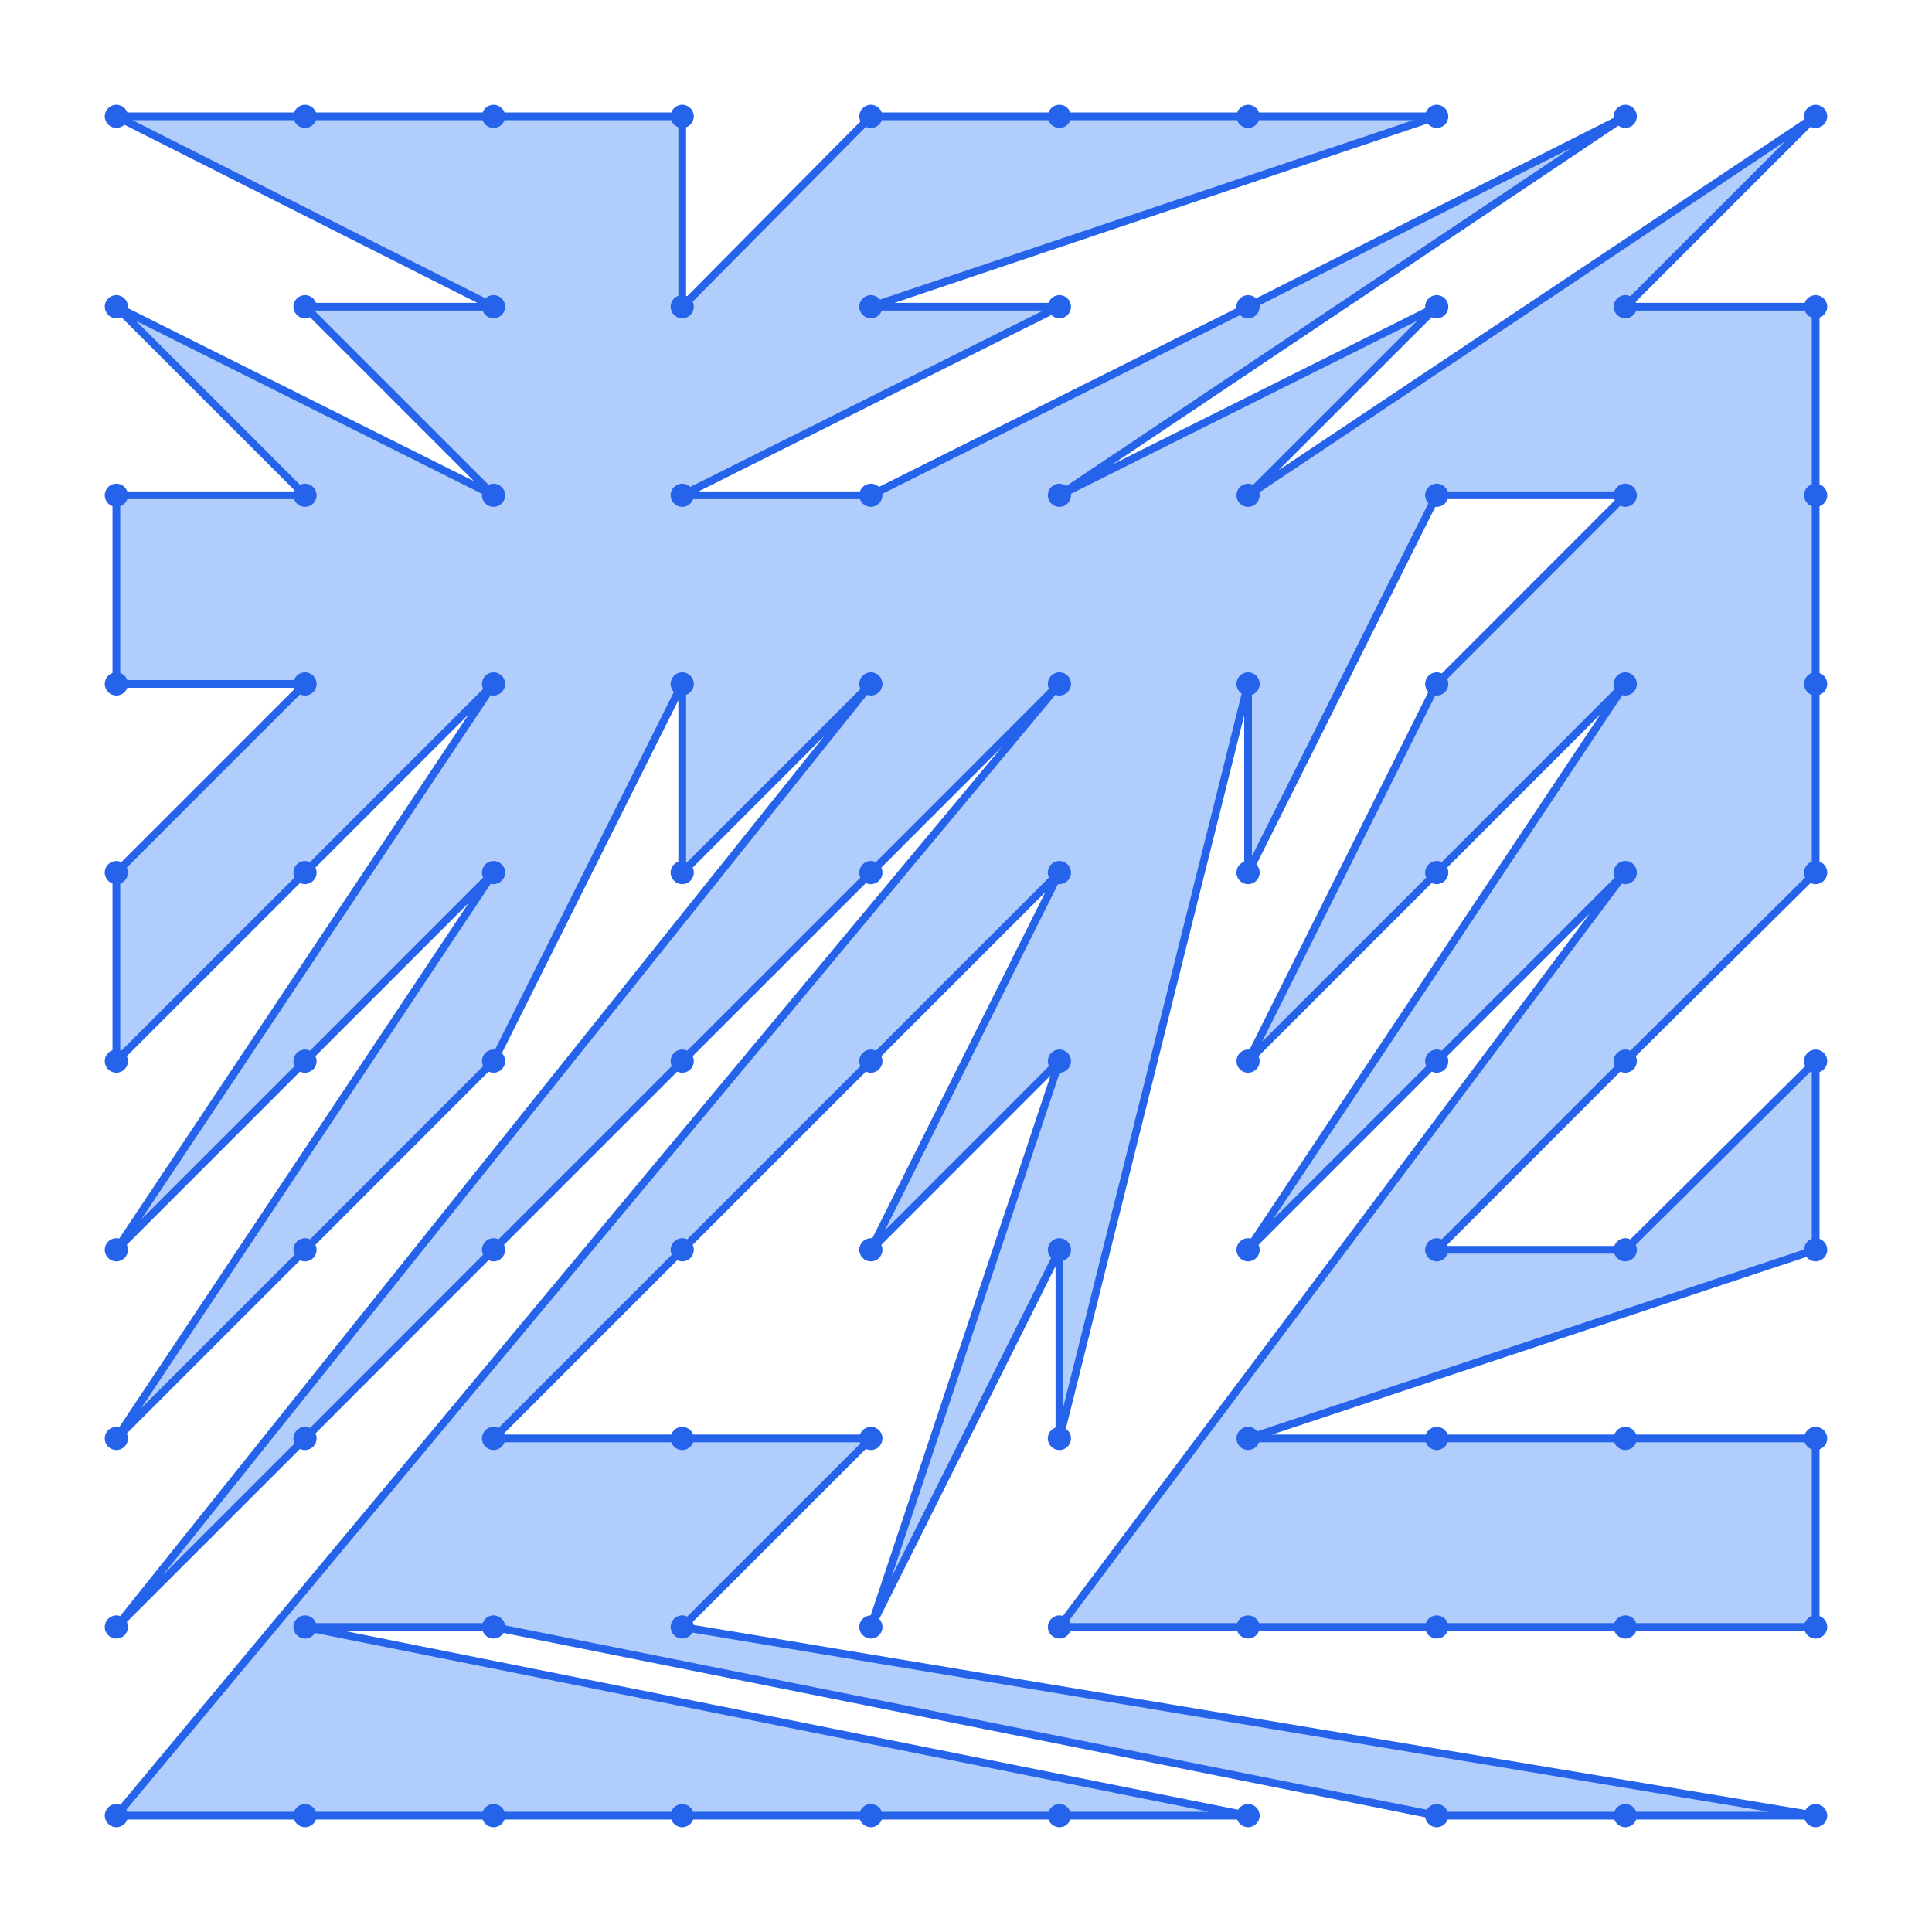
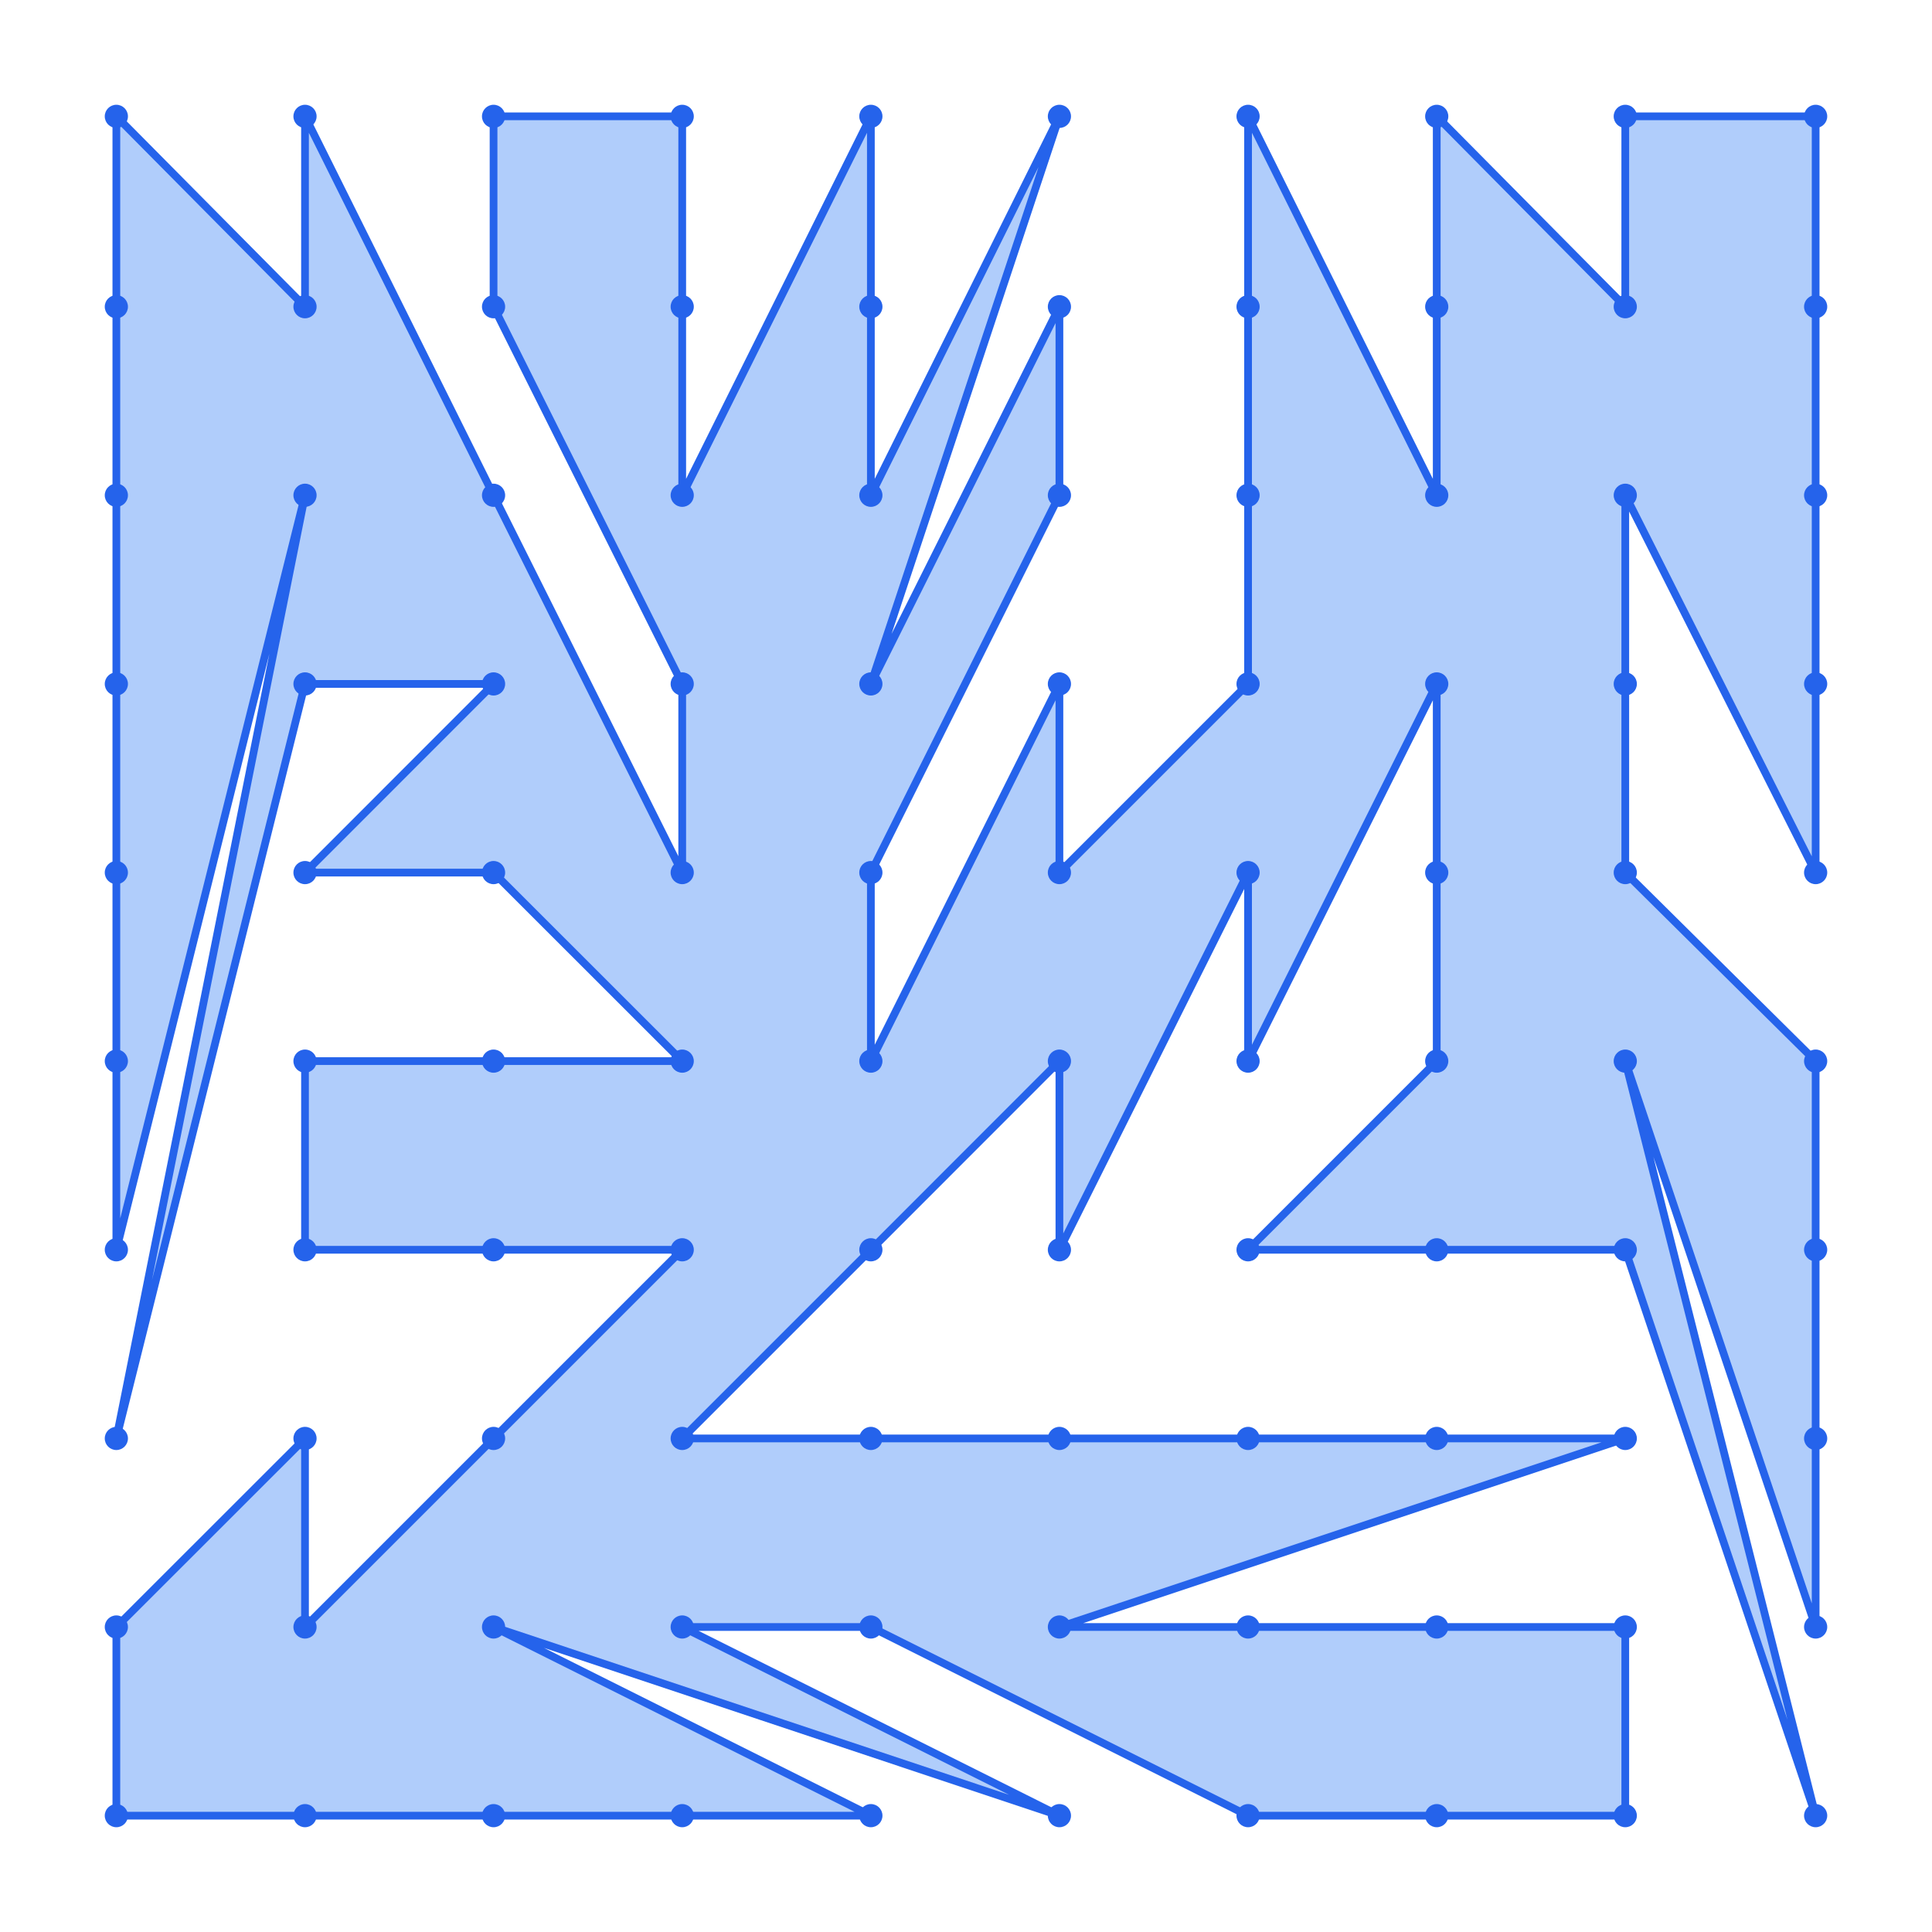
<svg xmlns="http://www.w3.org/2000/svg" width="2000" height="2000" viewBox="98.29 98.29 1803.42 1803.42">
-   <polygon points="383.0,1793.1 559.0,1793.1 735.1,1793.1 911.2,1793.1 1087.2,1793.1 1263.3,1793.1 383.0,1617.0 559.0,1617.0 1439.4,1793.1 1615.4,1793.1 1793.1,1793.1 735.1,1617.0 911.2,1441.0 735.1,1441.0 559.0,1441.0 735.1,1264.9 911.2,1088.8 1087.2,912.8 911.2,1264.9 1087.2,1088.8 911.2,1617.0 1087.2,1264.9 1087.2,1441.0 1263.3,736.7 1263.3,912.8 1439.4,560.6 1615.4,560.6 1439.4,736.7 1263.3,1088.8 1439.4,912.8 1615.4,736.7 1263.3,1264.9 1439.4,1088.8 1615.4,912.8 1087.2,1617.0 1263.3,1617.0 1439.4,1617.0 1615.4,1617.0 1793.1,1617.0 1793.1,1441.0 1615.4,1441.0 1439.4,1441.0 1263.3,1441.0 1793.1,1264.9 1793.1,1088.8 1615.4,1264.9 1439.4,1264.9 1615.4,1088.8 1793.1,912.8 1793.1,736.7 1793.1,560.6 1793.1,384.6 1615.4,384.6 1793.1,206.9 1263.3,560.6 1439.4,384.6 1087.2,560.6 1615.4,206.9 1263.3,384.6 911.2,560.6 735.1,560.6 1087.2,384.6 911.2,384.6 1439.4,206.9 1263.3,206.9 1087.2,206.9 911.2,206.9 735.1,384.6 735.1,206.9 559.0,206.9 383.0,206.9 206.9,206.9 559.0,384.6 383.0,384.6 559.0,560.6 206.9,384.6 383.0,560.6 206.9,560.6 206.9,736.7 383.0,736.7 206.9,912.8 206.9,1088.8 383.0,912.8 559.0,736.7 206.9,1264.9 383.0,1088.8 559.0,912.8 206.9,1441.0 383.0,1264.9 559.0,1088.8 735.1,736.7 735.1,912.8 911.2,736.7 206.9,1617.0 383.0,1441.0 559.0,1264.9 735.1,1088.8 911.2,912.8 1087.2,736.7 206.9,1793.1" fill="#3b82f666" fill-rule="nonzero" stroke="#2563eb" stroke-width="7.214" stroke-linejoin="round" />
+   <polygon points="383.0,1793.1 559.0,1793.1 735.1,1793.1 911.2,1793.1 559.0,1617.0 1087.2,1793.1 735.1,1617.0 911.2,1617.0 1263.3,1793.1 1439.4,1793.1 1615.4,1793.1 1615.4,1617.0 1439.4,1617.0 1263.3,1617.0 1087.2,1617.0 1615.4,1441.0 1439.4,1441.0 1263.3,1441.0 1087.2,1441.0 911.2,1441.0 735.1,1441.0 911.2,1264.9 1087.2,1088.8 1087.2,1264.9 1263.3,912.8 1263.3,1088.8 1439.4,736.7 1439.4,912.8 1439.4,1088.8 1263.3,1264.9 1439.4,1264.9 1615.4,1264.9 1793.1,1793.1 1615.4,1088.8 1793.1,1617.0 1793.1,1441.0 1793.1,1264.9 1793.1,1088.8 1615.4,912.8 1615.4,736.7 1615.4,560.6 1793.1,912.8 1793.1,736.7 1793.1,560.6 1793.1,384.6 1793.1,206.9 1615.4,206.9 1615.4,384.6 1439.4,206.9 1439.4,384.6 1439.4,560.6 1263.3,206.9 1263.3,384.6 1263.3,560.6 1263.3,736.7 1087.2,912.8 1087.2,736.7 911.2,1088.8 911.2,912.8 1087.2,560.6 1087.2,384.6 911.2,736.7 1087.2,206.9 911.2,560.6 911.2,384.6 911.2,206.9 735.1,560.6 735.1,384.6 735.1,206.9 559.0,206.9 559.0,384.6 735.1,736.7 735.1,912.8 559.0,560.6 383.0,206.9 383.0,384.6 206.9,206.9 206.9,384.6 206.9,560.6 206.9,736.7 206.9,912.8 206.9,1088.8 206.9,1264.9 383.0,560.6 206.9,1441.0 383.0,736.7 559.0,736.7 383.0,912.8 559.0,912.8 735.1,1088.8 559.0,1088.8 383.0,1088.8 383.0,1264.9 559.0,1264.9 735.1,1264.9 559.0,1441.0 383.0,1617.0 383.0,1441.0 206.9,1617.0 206.9,1793.1" fill="#3b82f666" fill-rule="nonzero" stroke="#2563eb" stroke-width="7.214" stroke-linejoin="round" />
  <circle cx="383.0" cy="1793.1" r="10.82" fill="#2563eb" />
  <circle cx="559.0" cy="1793.1" r="10.82" fill="#2563eb" />
  <circle cx="735.1" cy="1793.1" r="10.82" fill="#2563eb" />
  <circle cx="911.2" cy="1793.1" r="10.82" fill="#2563eb" />
+   <circle cx="559.0" cy="1617.0" r="10.82" fill="#2563eb" />
  <circle cx="1087.2" cy="1793.1" r="10.82" fill="#2563eb" />
+   <circle cx="735.1" cy="1617.0" r="10.82" fill="#2563eb" />
+   <circle cx="911.2" cy="1617.0" r="10.82" fill="#2563eb" />
  <circle cx="1263.3" cy="1793.1" r="10.82" fill="#2563eb" />
-   <circle cx="383.0" cy="1617.0" r="10.82" fill="#2563eb" />
-   <circle cx="559.0" cy="1617.0" r="10.82" fill="#2563eb" />
  <circle cx="1439.4" cy="1793.1" r="10.82" fill="#2563eb" />
  <circle cx="1615.4" cy="1793.1" r="10.82" fill="#2563eb" />
-   <circle cx="1793.1" cy="1793.1" r="10.82" fill="#2563eb" />
-   <circle cx="735.1" cy="1617.0" r="10.82" fill="#2563eb" />
-   <circle cx="911.2" cy="1441.0" r="10.82" fill="#2563eb" />
-   <circle cx="735.1" cy="1441.0" r="10.82" fill="#2563eb" />
-   <circle cx="559.0" cy="1441.0" r="10.82" fill="#2563eb" />
-   <circle cx="735.1" cy="1264.9" r="10.82" fill="#2563eb" />
-   <circle cx="911.2" cy="1088.8" r="10.82" fill="#2563eb" />
-   <circle cx="1087.2" cy="912.8" r="10.82" fill="#2563eb" />
-   <circle cx="911.2" cy="1264.9" r="10.82" fill="#2563eb" />
-   <circle cx="1087.2" cy="1088.8" r="10.82" fill="#2563eb" />
-   <circle cx="911.2" cy="1617.0" r="10.82" fill="#2563eb" />
-   <circle cx="1087.2" cy="1264.9" r="10.82" fill="#2563eb" />
-   <circle cx="1087.2" cy="1441.0" r="10.82" fill="#2563eb" />
-   <circle cx="1263.3" cy="736.7" r="10.82" fill="#2563eb" />
-   <circle cx="1263.3" cy="912.8" r="10.82" fill="#2563eb" />
-   <circle cx="1439.4" cy="560.6" r="10.82" fill="#2563eb" />
-   <circle cx="1615.4" cy="560.6" r="10.82" fill="#2563eb" />
-   <circle cx="1439.4" cy="736.7" r="10.82" fill="#2563eb" />
-   <circle cx="1263.3" cy="1088.8" r="10.82" fill="#2563eb" />
-   <circle cx="1439.4" cy="912.8" r="10.82" fill="#2563eb" />
-   <circle cx="1615.4" cy="736.7" r="10.82" fill="#2563eb" />
-   <circle cx="1263.3" cy="1264.9" r="10.82" fill="#2563eb" />
-   <circle cx="1439.4" cy="1088.8" r="10.82" fill="#2563eb" />
-   <circle cx="1615.4" cy="912.8" r="10.82" fill="#2563eb" />
+   <circle cx="1615.4" cy="1617.0" r="10.82" fill="#2563eb" />
+   <circle cx="1439.4" cy="1617.0" r="10.82" fill="#2563eb" />
+   <circle cx="1263.3" cy="1617.0" r="10.82" fill="#2563eb" />
  <circle cx="1087.2" cy="1617.0" r="10.82" fill="#2563eb" />
-   <circle cx="1263.3" cy="1617.0" r="10.82" fill="#2563eb" />
-   <circle cx="1439.4" cy="1617.0" r="10.82" fill="#2563eb" />
-   <circle cx="1615.4" cy="1617.0" r="10.82" fill="#2563eb" />
-   <circle cx="1793.1" cy="1617.0" r="10.82" fill="#2563eb" />
-   <circle cx="1793.1" cy="1441.0" r="10.82" fill="#2563eb" />
  <circle cx="1615.4" cy="1441.0" r="10.82" fill="#2563eb" />
  <circle cx="1439.4" cy="1441.0" r="10.82" fill="#2563eb" />
  <circle cx="1263.3" cy="1441.0" r="10.82" fill="#2563eb" />
+   <circle cx="1087.2" cy="1441.0" r="10.82" fill="#2563eb" />
+   <circle cx="911.2" cy="1441.0" r="10.82" fill="#2563eb" />
+   <circle cx="735.1" cy="1441.0" r="10.82" fill="#2563eb" />
+   <circle cx="911.2" cy="1264.9" r="10.82" fill="#2563eb" />
+   <circle cx="1087.2" cy="1088.8" r="10.82" fill="#2563eb" />
+   <circle cx="1087.2" cy="1264.9" r="10.82" fill="#2563eb" />
+   <circle cx="1263.3" cy="912.8" r="10.82" fill="#2563eb" />
+   <circle cx="1263.3" cy="1088.8" r="10.82" fill="#2563eb" />
+   <circle cx="1439.4" cy="736.7" r="10.82" fill="#2563eb" />
+   <circle cx="1439.4" cy="912.8" r="10.82" fill="#2563eb" />
+   <circle cx="1439.4" cy="1088.8" r="10.82" fill="#2563eb" />
+   <circle cx="1263.3" cy="1264.9" r="10.82" fill="#2563eb" />
+   <circle cx="1439.4" cy="1264.9" r="10.82" fill="#2563eb" />
+   <circle cx="1615.4" cy="1264.9" r="10.82" fill="#2563eb" />
+   <circle cx="1793.1" cy="1793.1" r="10.82" fill="#2563eb" />
+   <circle cx="1615.4" cy="1088.8" r="10.82" fill="#2563eb" />
+   <circle cx="1793.1" cy="1617.0" r="10.82" fill="#2563eb" />
+   <circle cx="1793.1" cy="1441.0" r="10.82" fill="#2563eb" />
  <circle cx="1793.1" cy="1264.9" r="10.82" fill="#2563eb" />
  <circle cx="1793.1" cy="1088.8" r="10.82" fill="#2563eb" />
-   <circle cx="1615.4" cy="1264.9" r="10.82" fill="#2563eb" />
-   <circle cx="1439.4" cy="1264.9" r="10.82" fill="#2563eb" />
-   <circle cx="1615.4" cy="1088.8" r="10.82" fill="#2563eb" />
+   <circle cx="1615.4" cy="912.8" r="10.82" fill="#2563eb" />
+   <circle cx="1615.4" cy="736.7" r="10.82" fill="#2563eb" />
+   <circle cx="1615.4" cy="560.6" r="10.82" fill="#2563eb" />
  <circle cx="1793.1" cy="912.8" r="10.82" fill="#2563eb" />
  <circle cx="1793.1" cy="736.7" r="10.82" fill="#2563eb" />
  <circle cx="1793.1" cy="560.6" r="10.82" fill="#2563eb" />
  <circle cx="1793.1" cy="384.6" r="10.82" fill="#2563eb" />
+   <circle cx="1793.1" cy="206.9" r="10.82" fill="#2563eb" />
+   <circle cx="1615.4" cy="206.9" r="10.82" fill="#2563eb" />
  <circle cx="1615.4" cy="384.6" r="10.82" fill="#2563eb" />
-   <circle cx="1793.1" cy="206.9" r="10.82" fill="#2563eb" />
+   <circle cx="1439.4" cy="206.9" r="10.82" fill="#2563eb" />
+   <circle cx="1439.4" cy="384.6" r="10.82" fill="#2563eb" />
+   <circle cx="1439.4" cy="560.6" r="10.82" fill="#2563eb" />
+   <circle cx="1263.3" cy="206.9" r="10.82" fill="#2563eb" />
+   <circle cx="1263.3" cy="384.6" r="10.82" fill="#2563eb" />
  <circle cx="1263.3" cy="560.6" r="10.82" fill="#2563eb" />
-   <circle cx="1439.4" cy="384.6" r="10.82" fill="#2563eb" />
+   <circle cx="1263.3" cy="736.7" r="10.82" fill="#2563eb" />
+   <circle cx="1087.2" cy="912.8" r="10.82" fill="#2563eb" />
+   <circle cx="1087.2" cy="736.7" r="10.82" fill="#2563eb" />
+   <circle cx="911.2" cy="1088.8" r="10.82" fill="#2563eb" />
+   <circle cx="911.2" cy="912.8" r="10.82" fill="#2563eb" />
  <circle cx="1087.2" cy="560.6" r="10.82" fill="#2563eb" />
-   <circle cx="1615.4" cy="206.9" r="10.82" fill="#2563eb" />
-   <circle cx="1263.3" cy="384.6" r="10.82" fill="#2563eb" />
+   <circle cx="1087.2" cy="384.6" r="10.82" fill="#2563eb" />
+   <circle cx="911.2" cy="736.7" r="10.82" fill="#2563eb" />
+   <circle cx="1087.2" cy="206.9" r="10.82" fill="#2563eb" />
  <circle cx="911.2" cy="560.6" r="10.82" fill="#2563eb" />
+   <circle cx="911.2" cy="384.6" r="10.82" fill="#2563eb" />
+   <circle cx="911.2" cy="206.9" r="10.82" fill="#2563eb" />
  <circle cx="735.1" cy="560.6" r="10.82" fill="#2563eb" />
-   <circle cx="1087.2" cy="384.6" r="10.82" fill="#2563eb" />
-   <circle cx="911.2" cy="384.6" r="10.82" fill="#2563eb" />
-   <circle cx="1439.4" cy="206.9" r="10.82" fill="#2563eb" />
-   <circle cx="1263.3" cy="206.9" r="10.82" fill="#2563eb" />
-   <circle cx="1087.2" cy="206.9" r="10.82" fill="#2563eb" />
-   <circle cx="911.2" cy="206.9" r="10.82" fill="#2563eb" />
  <circle cx="735.1" cy="384.6" r="10.82" fill="#2563eb" />
  <circle cx="735.1" cy="206.9" r="10.82" fill="#2563eb" />
  <circle cx="559.0" cy="206.9" r="10.82" fill="#2563eb" />
+   <circle cx="559.0" cy="384.6" r="10.82" fill="#2563eb" />
+   <circle cx="735.1" cy="736.7" r="10.82" fill="#2563eb" />
+   <circle cx="735.1" cy="912.8" r="10.82" fill="#2563eb" />
+   <circle cx="559.0" cy="560.6" r="10.82" fill="#2563eb" />
  <circle cx="383.0" cy="206.9" r="10.82" fill="#2563eb" />
+   <circle cx="383.0" cy="384.6" r="10.82" fill="#2563eb" />
  <circle cx="206.9" cy="206.9" r="10.82" fill="#2563eb" />
-   <circle cx="559.0" cy="384.6" r="10.82" fill="#2563eb" />
-   <circle cx="383.0" cy="384.6" r="10.82" fill="#2563eb" />
-   <circle cx="559.0" cy="560.6" r="10.82" fill="#2563eb" />
  <circle cx="206.9" cy="384.6" r="10.82" fill="#2563eb" />
-   <circle cx="383.0" cy="560.6" r="10.82" fill="#2563eb" />
  <circle cx="206.9" cy="560.6" r="10.82" fill="#2563eb" />
  <circle cx="206.9" cy="736.7" r="10.82" fill="#2563eb" />
-   <circle cx="383.0" cy="736.7" r="10.82" fill="#2563eb" />
  <circle cx="206.9" cy="912.8" r="10.82" fill="#2563eb" />
  <circle cx="206.9" cy="1088.8" r="10.82" fill="#2563eb" />
+   <circle cx="206.9" cy="1264.9" r="10.82" fill="#2563eb" />
+   <circle cx="383.0" cy="560.6" r="10.82" fill="#2563eb" />
+   <circle cx="206.9" cy="1441.0" r="10.82" fill="#2563eb" />
+   <circle cx="383.0" cy="736.7" r="10.82" fill="#2563eb" />
+   <circle cx="559.0" cy="736.7" r="10.82" fill="#2563eb" />
  <circle cx="383.0" cy="912.8" r="10.82" fill="#2563eb" />
-   <circle cx="559.0" cy="736.7" r="10.82" fill="#2563eb" />
-   <circle cx="206.9" cy="1264.9" r="10.82" fill="#2563eb" />
+   <circle cx="559.0" cy="912.8" r="10.82" fill="#2563eb" />
+   <circle cx="735.1" cy="1088.8" r="10.82" fill="#2563eb" />
+   <circle cx="559.0" cy="1088.8" r="10.82" fill="#2563eb" />
  <circle cx="383.0" cy="1088.8" r="10.82" fill="#2563eb" />
-   <circle cx="559.0" cy="912.8" r="10.82" fill="#2563eb" />
-   <circle cx="206.9" cy="1441.0" r="10.82" fill="#2563eb" />
  <circle cx="383.0" cy="1264.9" r="10.82" fill="#2563eb" />
-   <circle cx="559.0" cy="1088.8" r="10.82" fill="#2563eb" />
-   <circle cx="735.1" cy="736.7" r="10.82" fill="#2563eb" />
-   <circle cx="735.1" cy="912.8" r="10.82" fill="#2563eb" />
-   <circle cx="911.2" cy="736.7" r="10.82" fill="#2563eb" />
+   <circle cx="559.0" cy="1264.9" r="10.82" fill="#2563eb" />
+   <circle cx="735.1" cy="1264.9" r="10.82" fill="#2563eb" />
+   <circle cx="559.0" cy="1441.0" r="10.82" fill="#2563eb" />
+   <circle cx="383.0" cy="1617.0" r="10.82" fill="#2563eb" />
+   <circle cx="383.0" cy="1441.0" r="10.82" fill="#2563eb" />
  <circle cx="206.9" cy="1617.0" r="10.82" fill="#2563eb" />
-   <circle cx="383.0" cy="1441.0" r="10.82" fill="#2563eb" />
-   <circle cx="559.0" cy="1264.9" r="10.82" fill="#2563eb" />
-   <circle cx="735.1" cy="1088.8" r="10.82" fill="#2563eb" />
-   <circle cx="911.2" cy="912.8" r="10.82" fill="#2563eb" />
-   <circle cx="1087.2" cy="736.7" r="10.82" fill="#2563eb" />
  <circle cx="206.9" cy="1793.1" r="10.82" fill="#2563eb" />
</svg>
